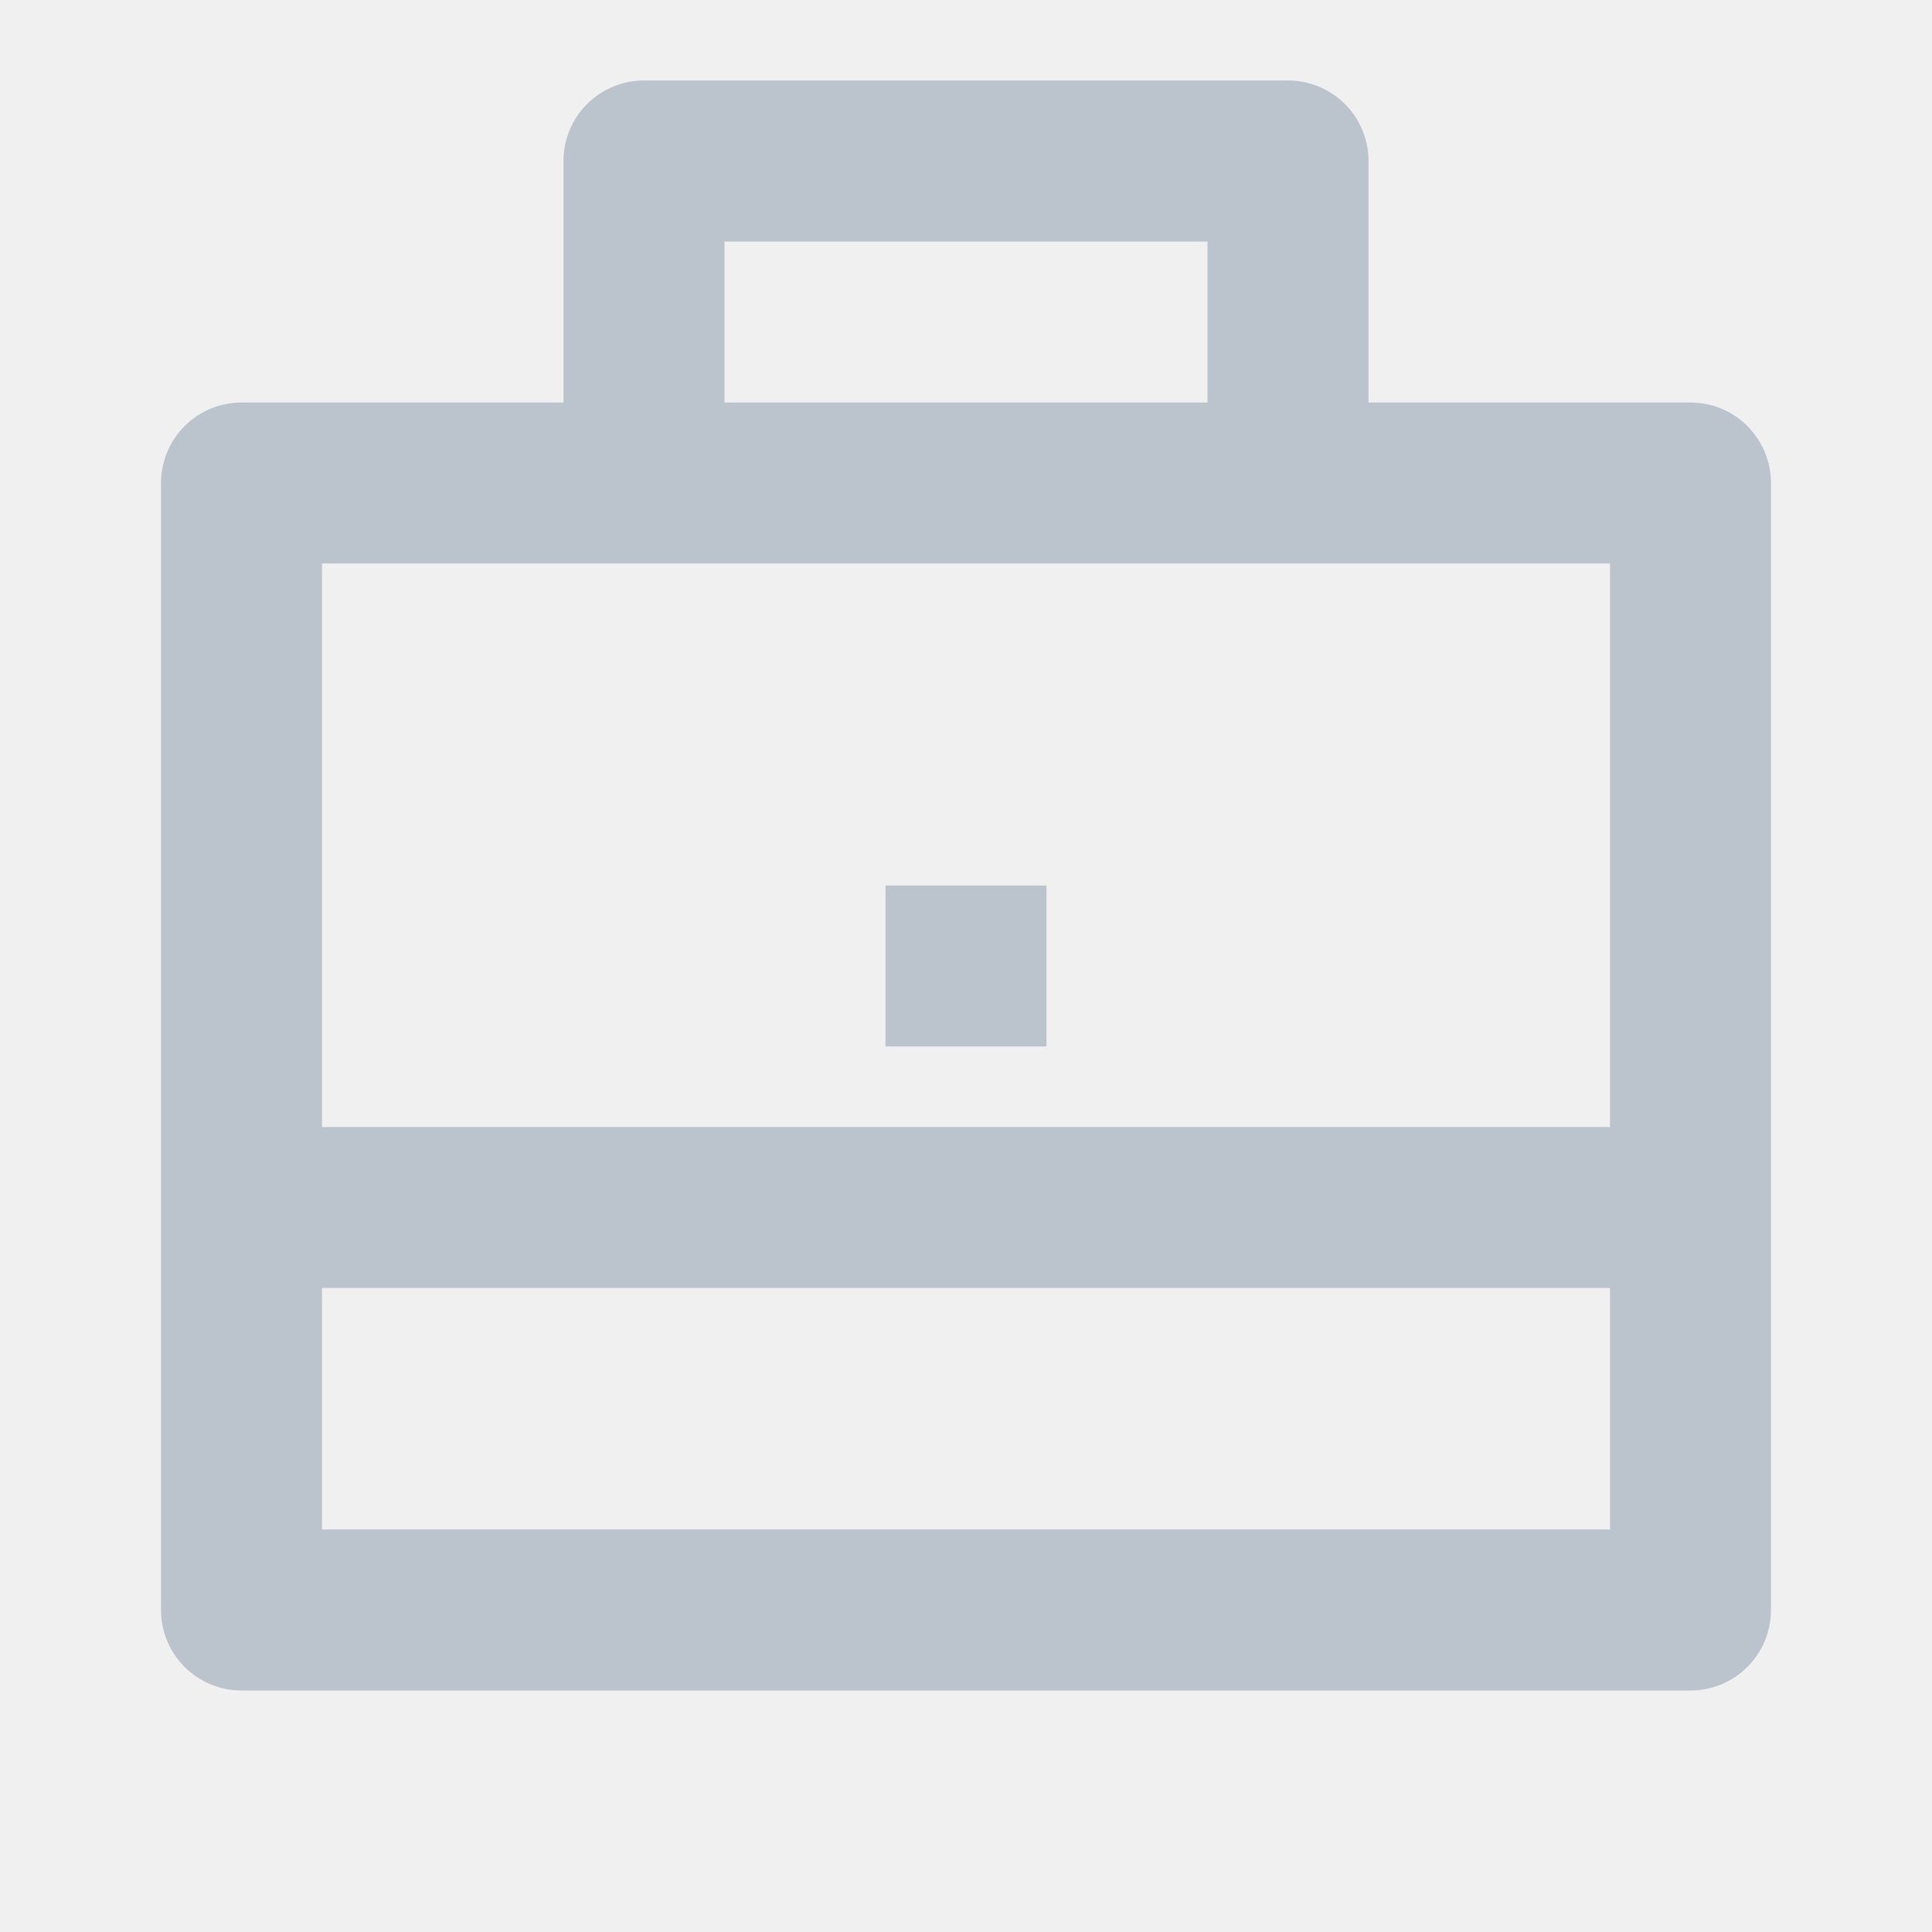
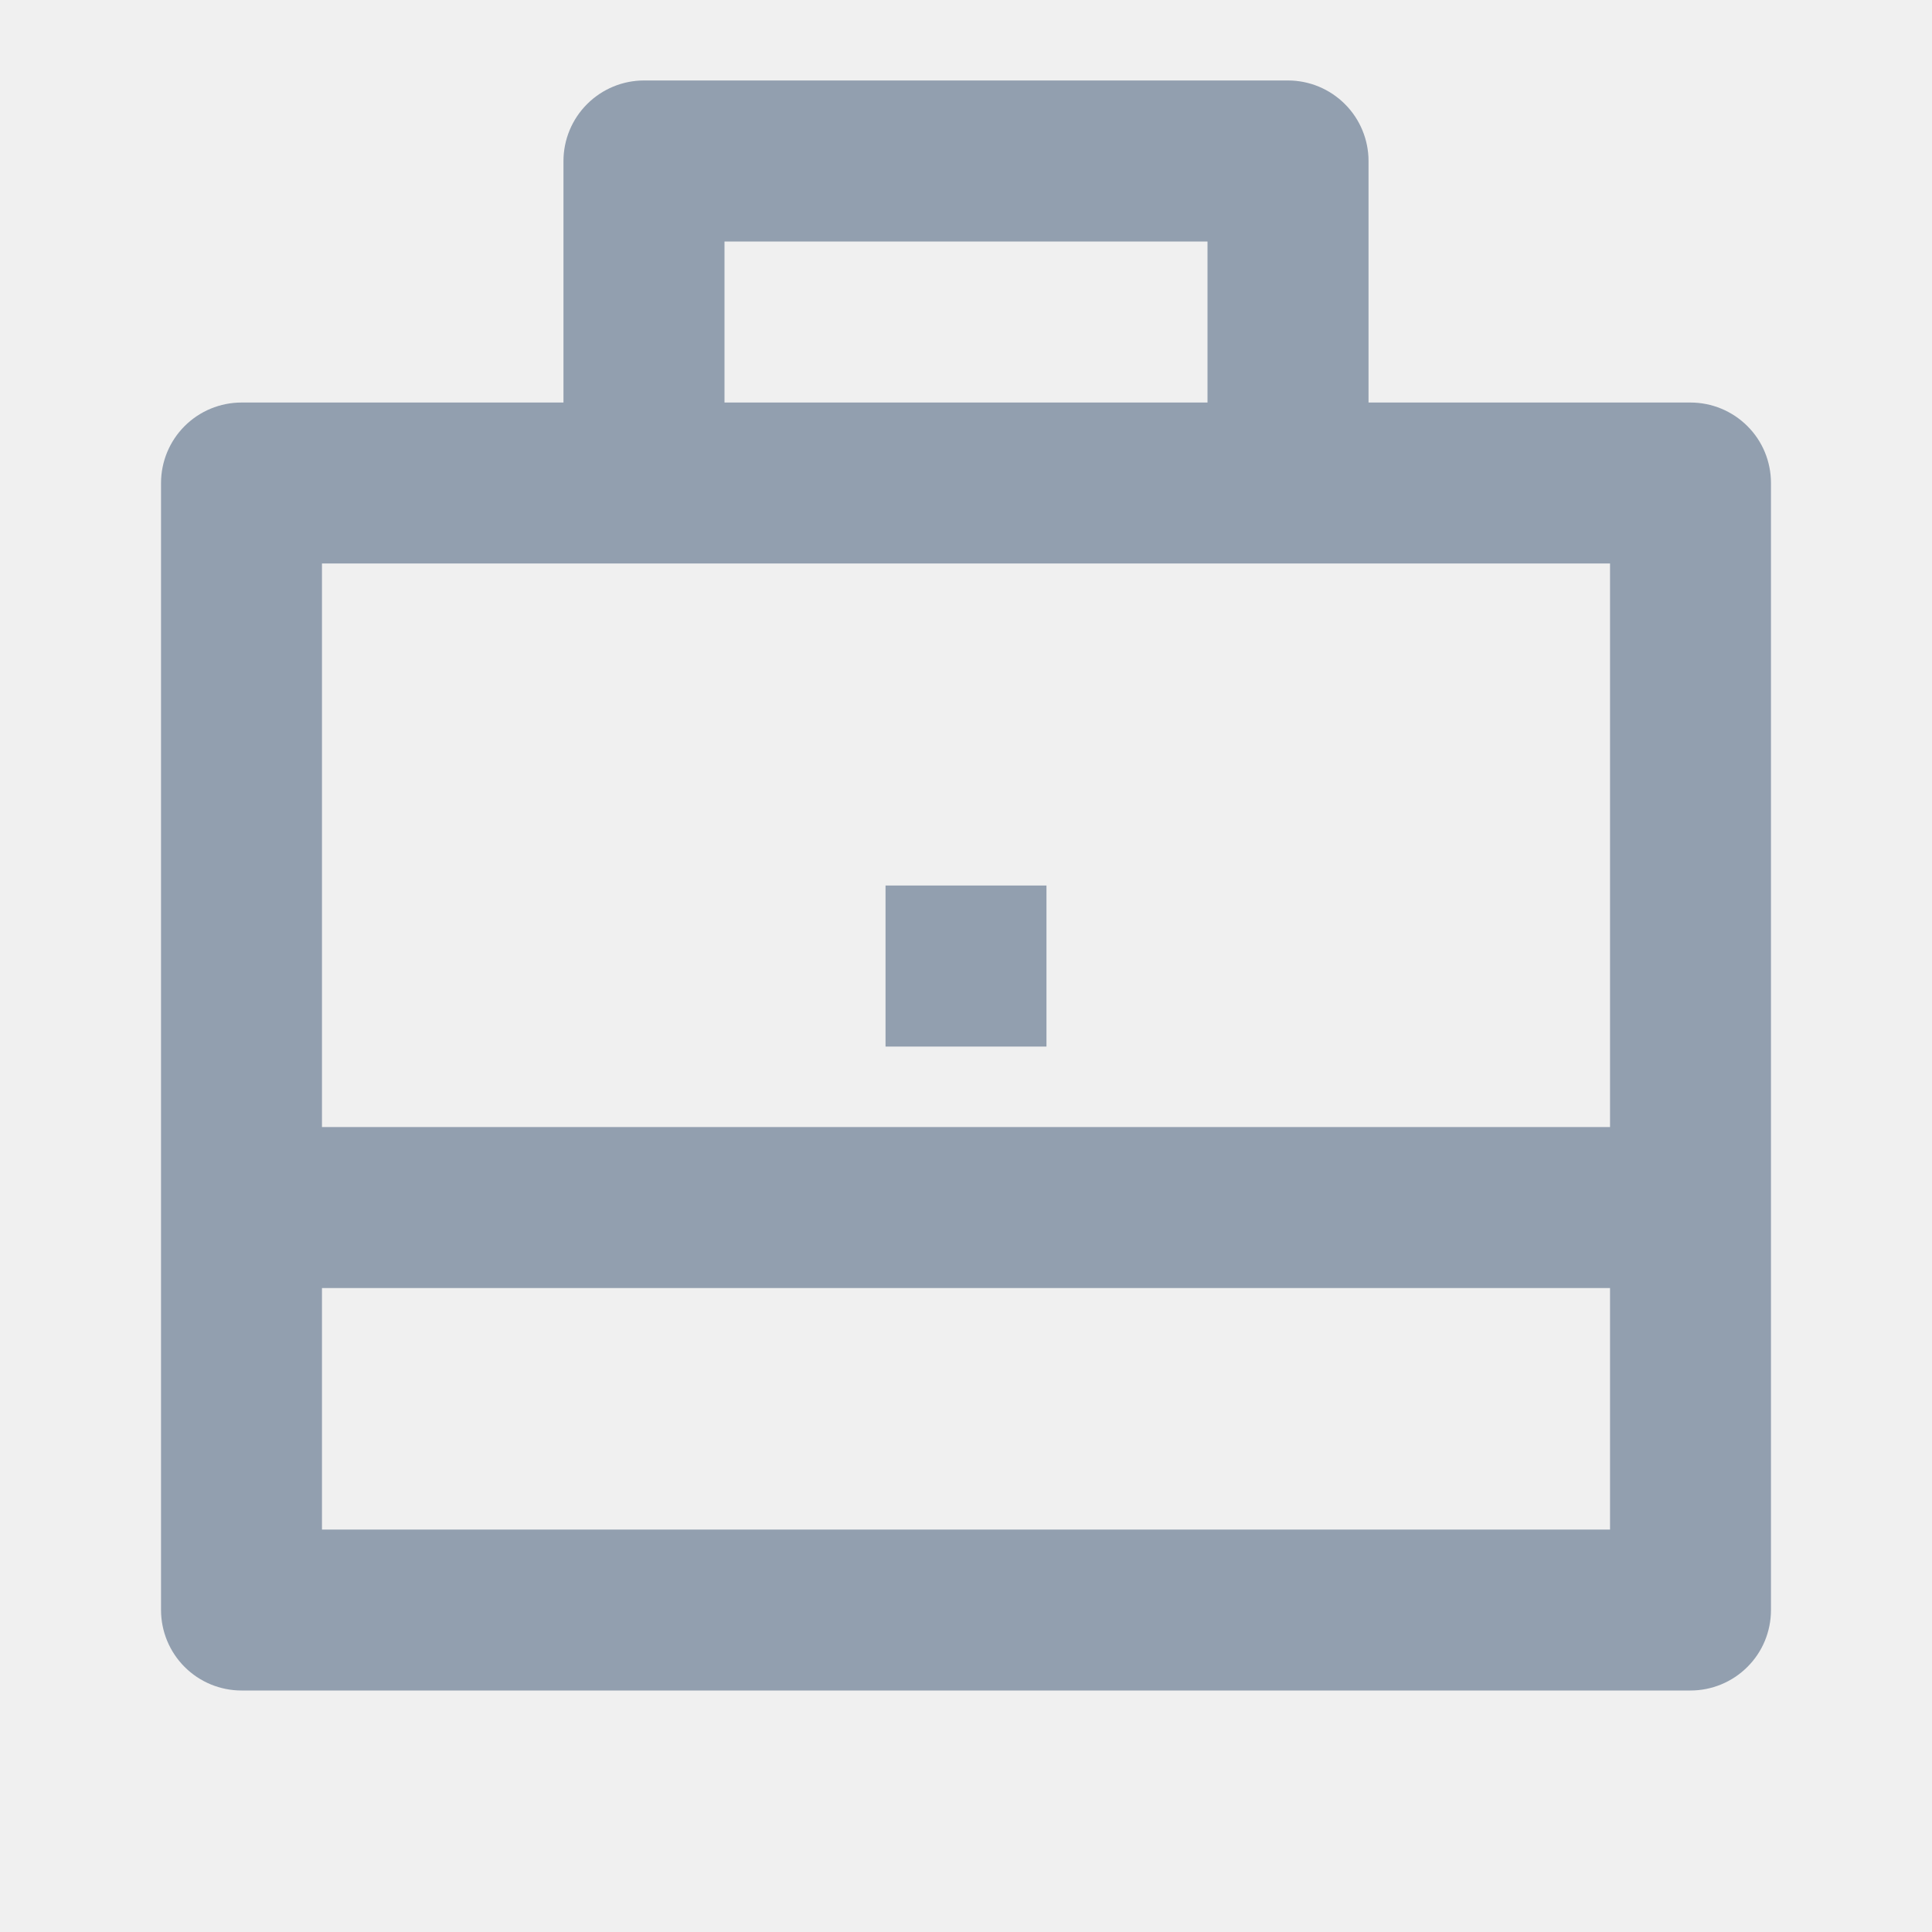
<svg xmlns="http://www.w3.org/2000/svg" width="20" height="20" viewBox="0 0 20 20" fill="none">
-   <g clip-path="url(#clip0_12_812)">
-     <path d="M5.833 4.167V1.667C5.833 1.446 5.921 1.234 6.077 1.077C6.234 0.921 6.446 0.833 6.667 0.833H13.333C13.554 0.833 13.766 0.921 13.923 1.077C14.079 1.234 14.167 1.446 14.167 1.667V4.167H17.5C17.721 4.167 17.933 4.254 18.089 4.411C18.245 4.567 18.333 4.779 18.333 5V16.667C18.333 16.888 18.245 17.1 18.089 17.256C17.933 17.412 17.721 17.5 17.5 17.5H2.5C2.279 17.5 2.067 17.412 1.911 17.256C1.754 17.1 1.667 16.888 1.667 16.667V5C1.667 4.779 1.754 4.567 1.911 4.411C2.067 4.254 2.279 4.167 2.5 4.167H5.833ZM3.333 13.333V15.833H16.667V13.333H3.333ZM3.333 11.667H16.667V5.833H3.333V11.667ZM7.5 2.5V4.167H12.5V2.5H7.5ZM9.167 9.167H10.833V10.833H9.167V9.167Z" fill="#BBC3CD" />
+   <g clip-path="url(#clip0_34_1141)">
+     <path d="M5.833 4.167V1.667C5.833 1.446 5.921 1.234 6.077 1.078C6.234 0.921 6.446 0.833 6.667 0.833H13.333C13.554 0.833 13.766 0.921 13.923 1.078C14.079 1.234 14.167 1.446 14.167 1.667V4.167H17.5C17.721 4.167 17.933 4.255 18.089 4.411C18.246 4.567 18.333 4.779 18.333 5V16.667C18.333 16.888 18.246 17.1 18.089 17.256C17.933 17.412 17.721 17.5 17.5 17.5H2.5C2.279 17.5 2.067 17.412 1.911 17.256C1.755 17.1 1.667 16.888 1.667 16.667V5C1.667 4.779 1.755 4.567 1.911 4.411C2.067 4.255 2.279 4.167 2.5 4.167H5.833ZM3.333 13.334V15.834H16.667V13.334H3.333ZM3.333 11.667H16.667V5.833H3.333V11.667ZM7.5 2.5V4.167H12.5V2.5H7.5ZM9.167 9.167H10.833V10.834H9.167V9.167Z" fill="#929FAF" />
  </g>
  <defs>
-     <clipPath id="clip0_12_812">
+     <clipPath id="clip0_34_1141">
      <rect width="20" height="20" fill="white" />
    </clipPath>
  </defs>
</svg>
